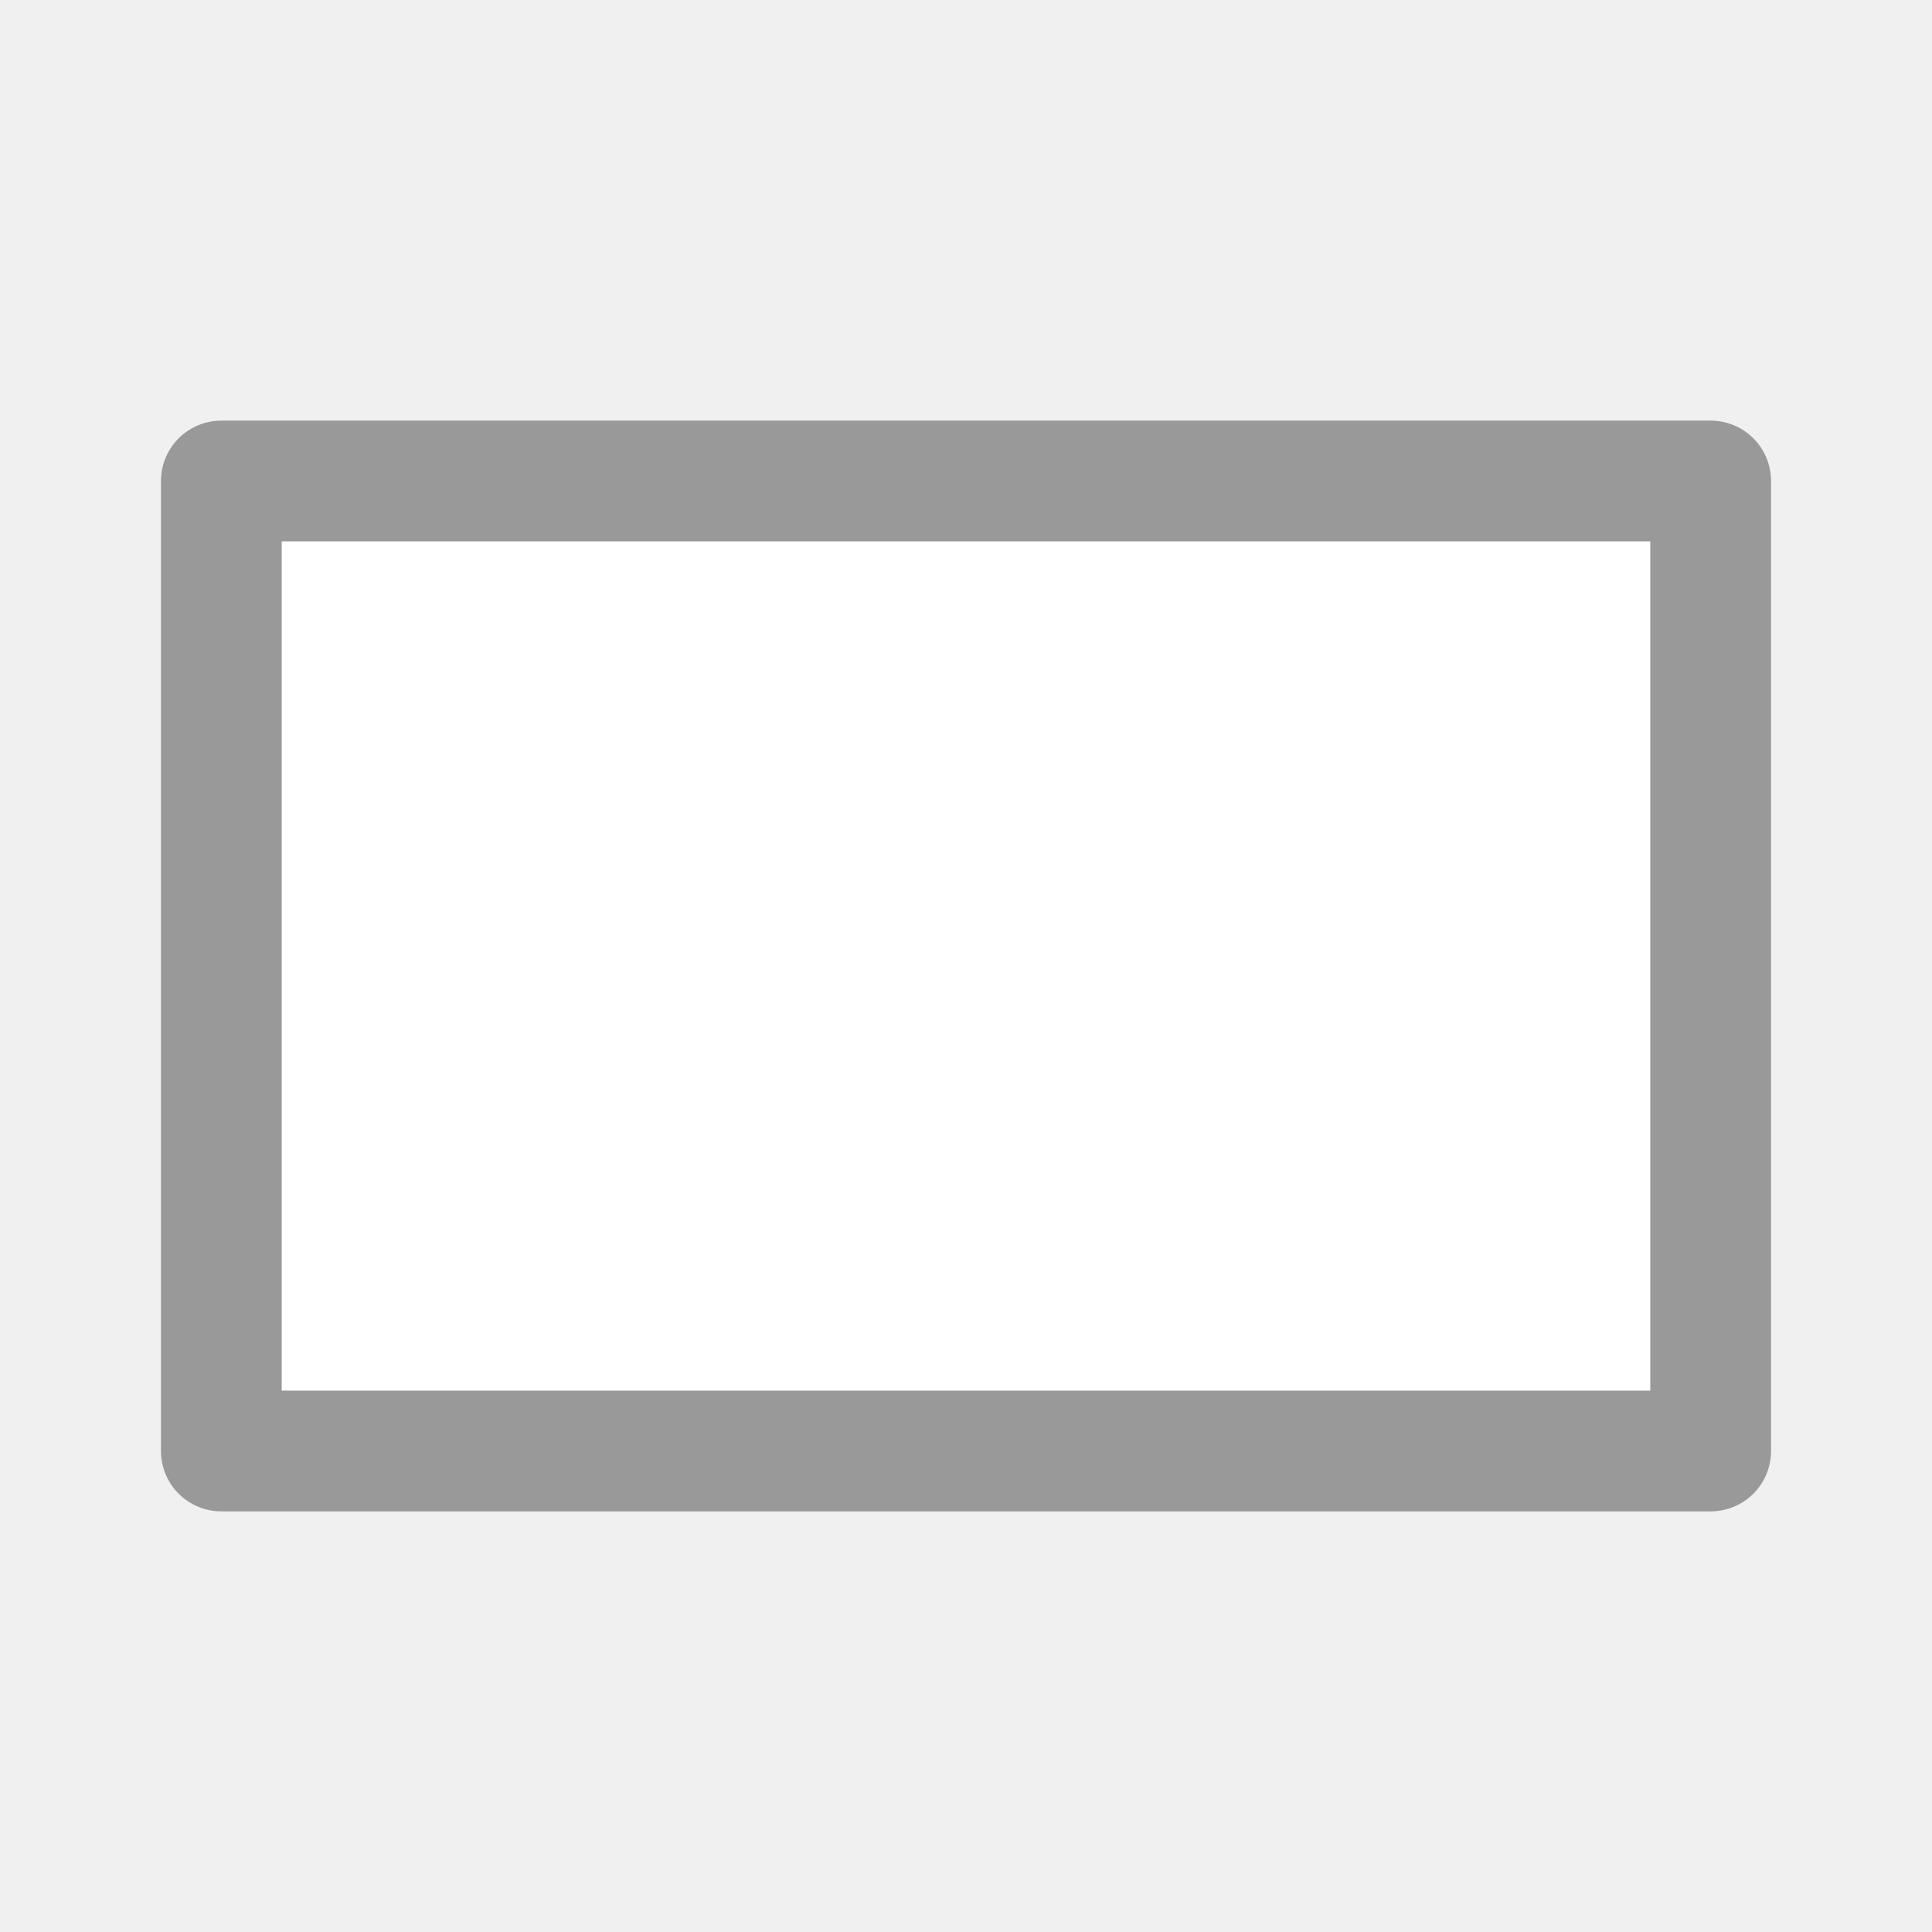
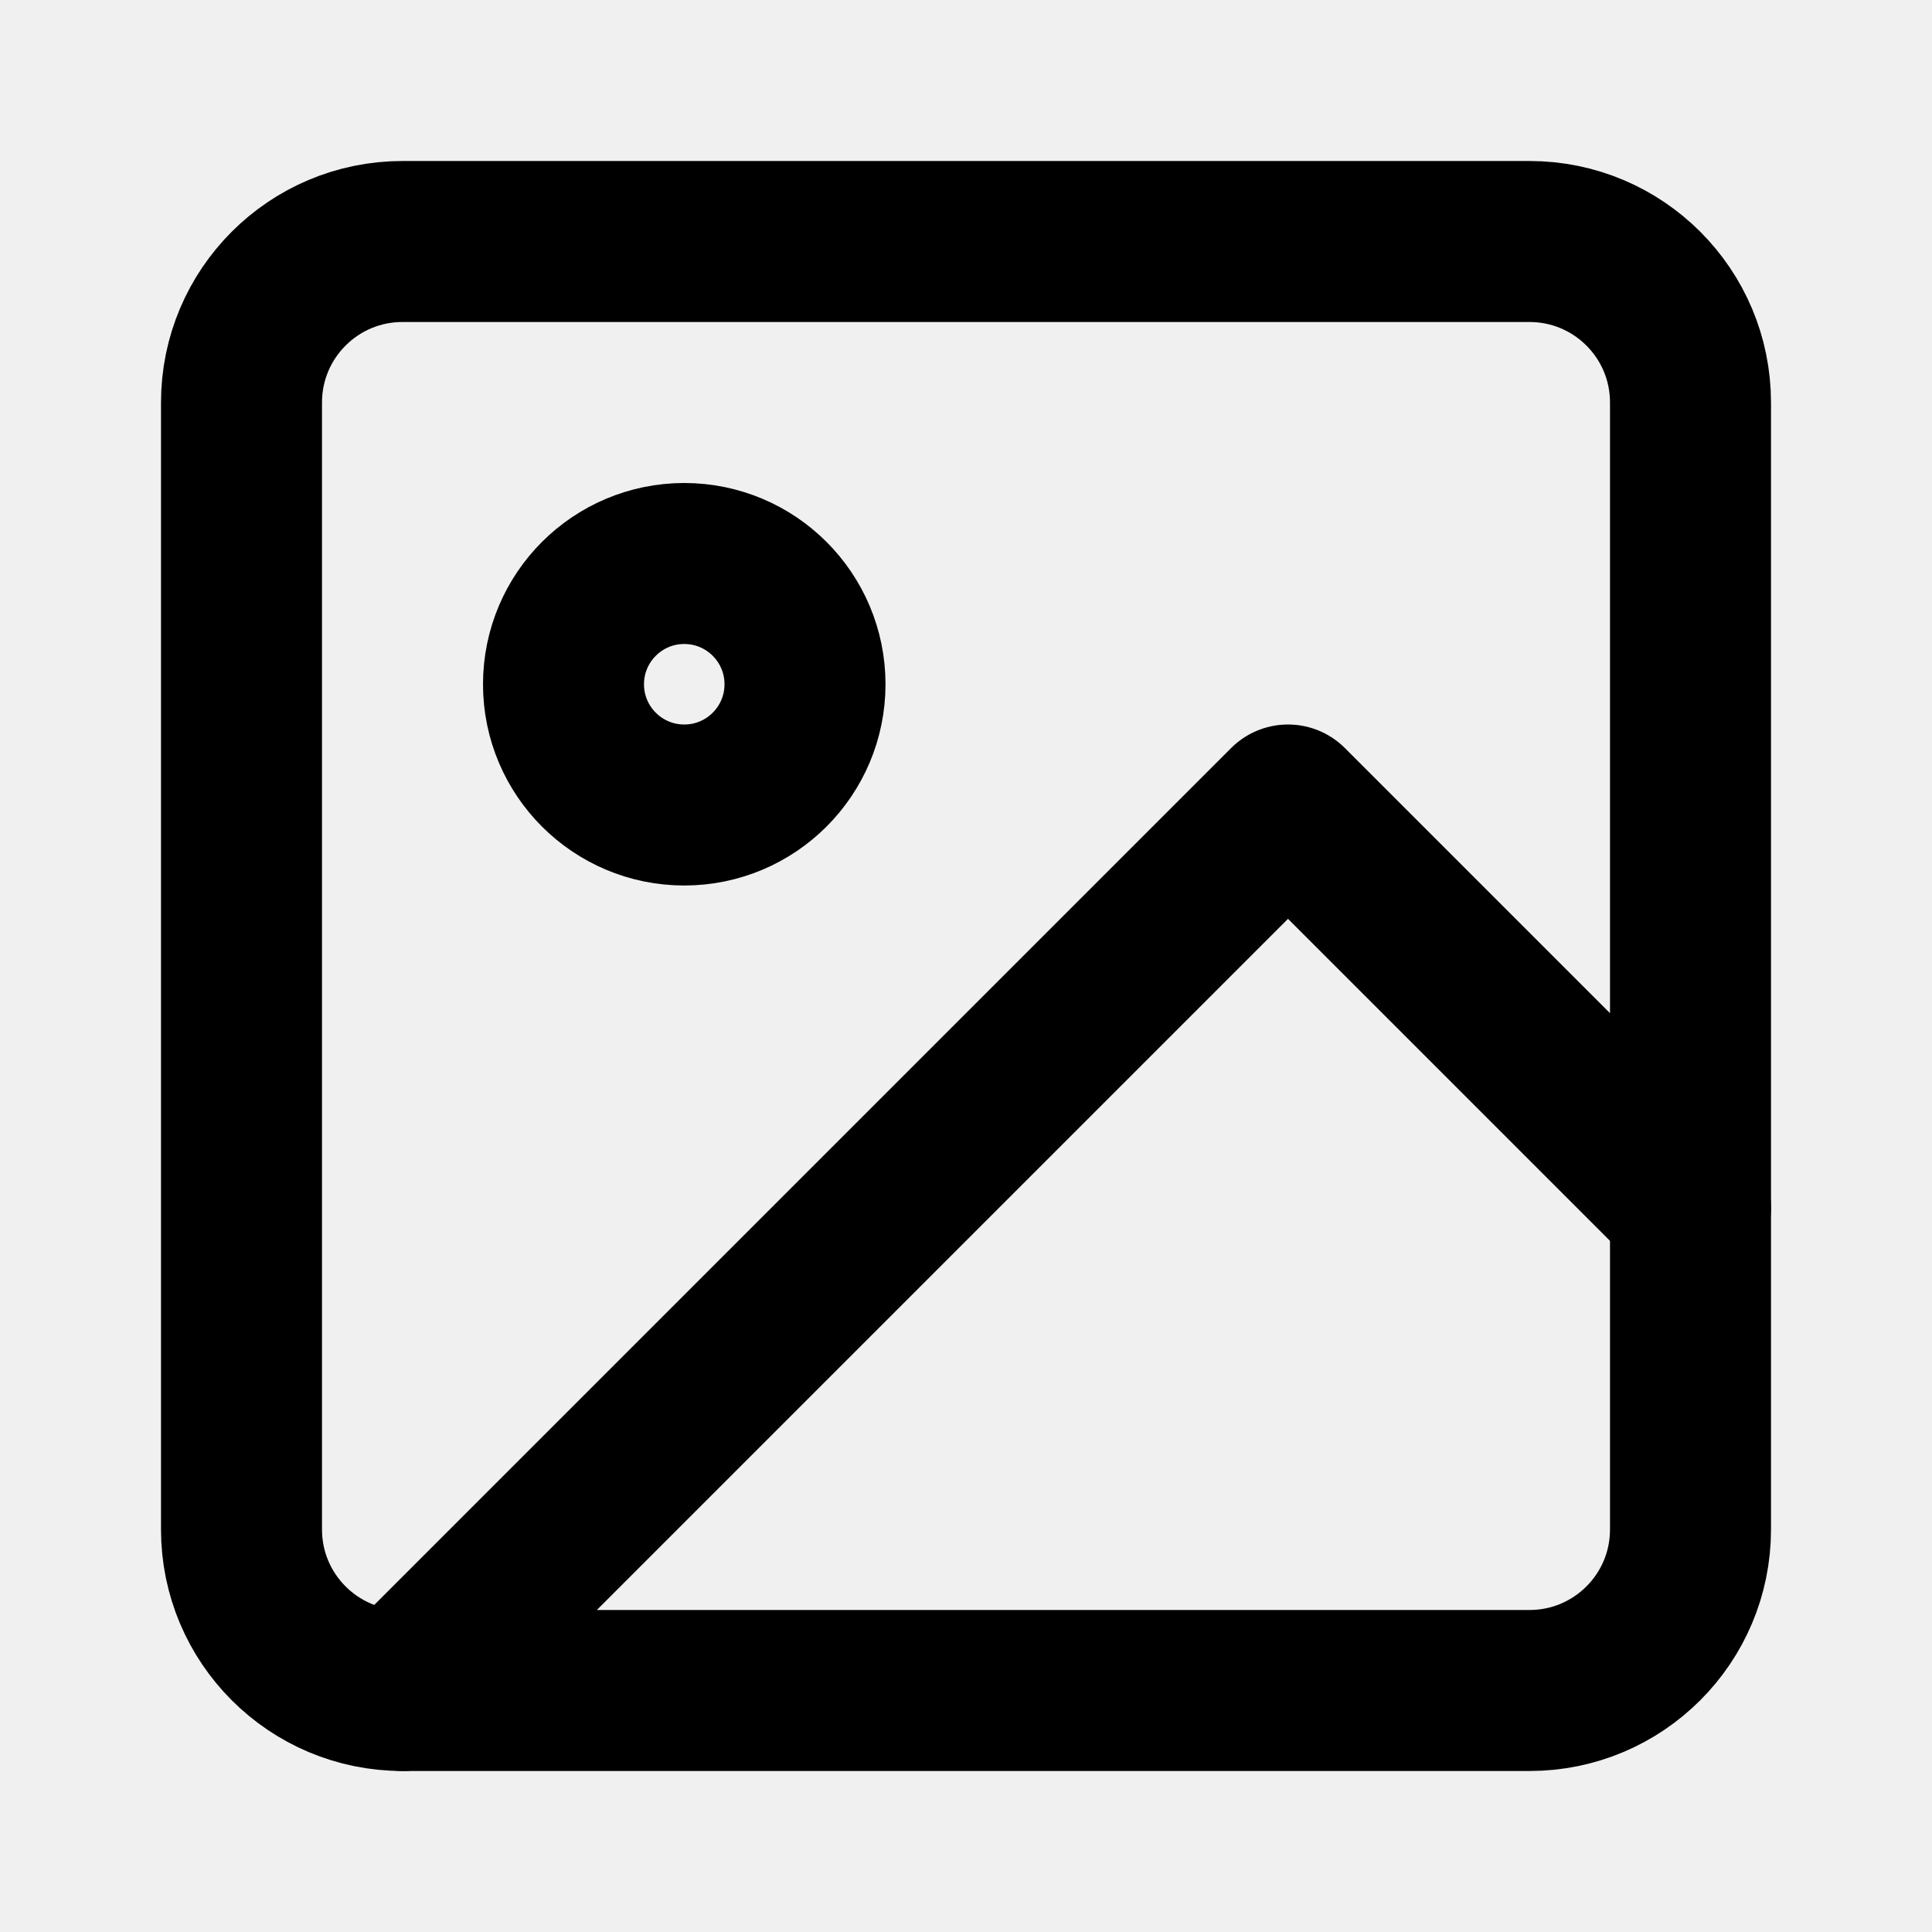
- <svg xmlns="http://www.w3.org/2000/svg" x="0pt" y="0pt" width="32pt" height="32pt" viewBox="0 0 32 32">
-   <g id="Layer 4">
-     <path id="Path" style="fill:#ffffff;fill-opacity:1;fill-rule:evenodd;opacity:1;stroke:#999999;stroke-linecap:round;stroke-linejoin:round;stroke-miterlimit:10;stroke-opacity:1;stroke-width:2;" d="M3.666,7.967 C3.666,7.967,28.334,7.967,28.334,7.967 C28.334,7.967,28.334,24.033,28.334,24.033 C28.334,24.033,3.666,24.033,3.666,24.033 C3.666,24.033,3.666,7.967,3.666,7.967 z" />
-   </g>
+ <svg xmlns="http://www.w3.org/2000/svg" width="24" height="24" viewBox="0 0 24 24" fill="none" stroke="currentColor" stroke-width="2" stroke-linecap="round" stroke-linejoin="round" class="feather feather-image">
+   <rect x="3" y="3" width="18" height="18" rx="2" ry="2" />
+   <circle cx="8.5" cy="8.5" r="1.5" />
+   <polyline points="21 15 16 10 5 21" />
</svg>
